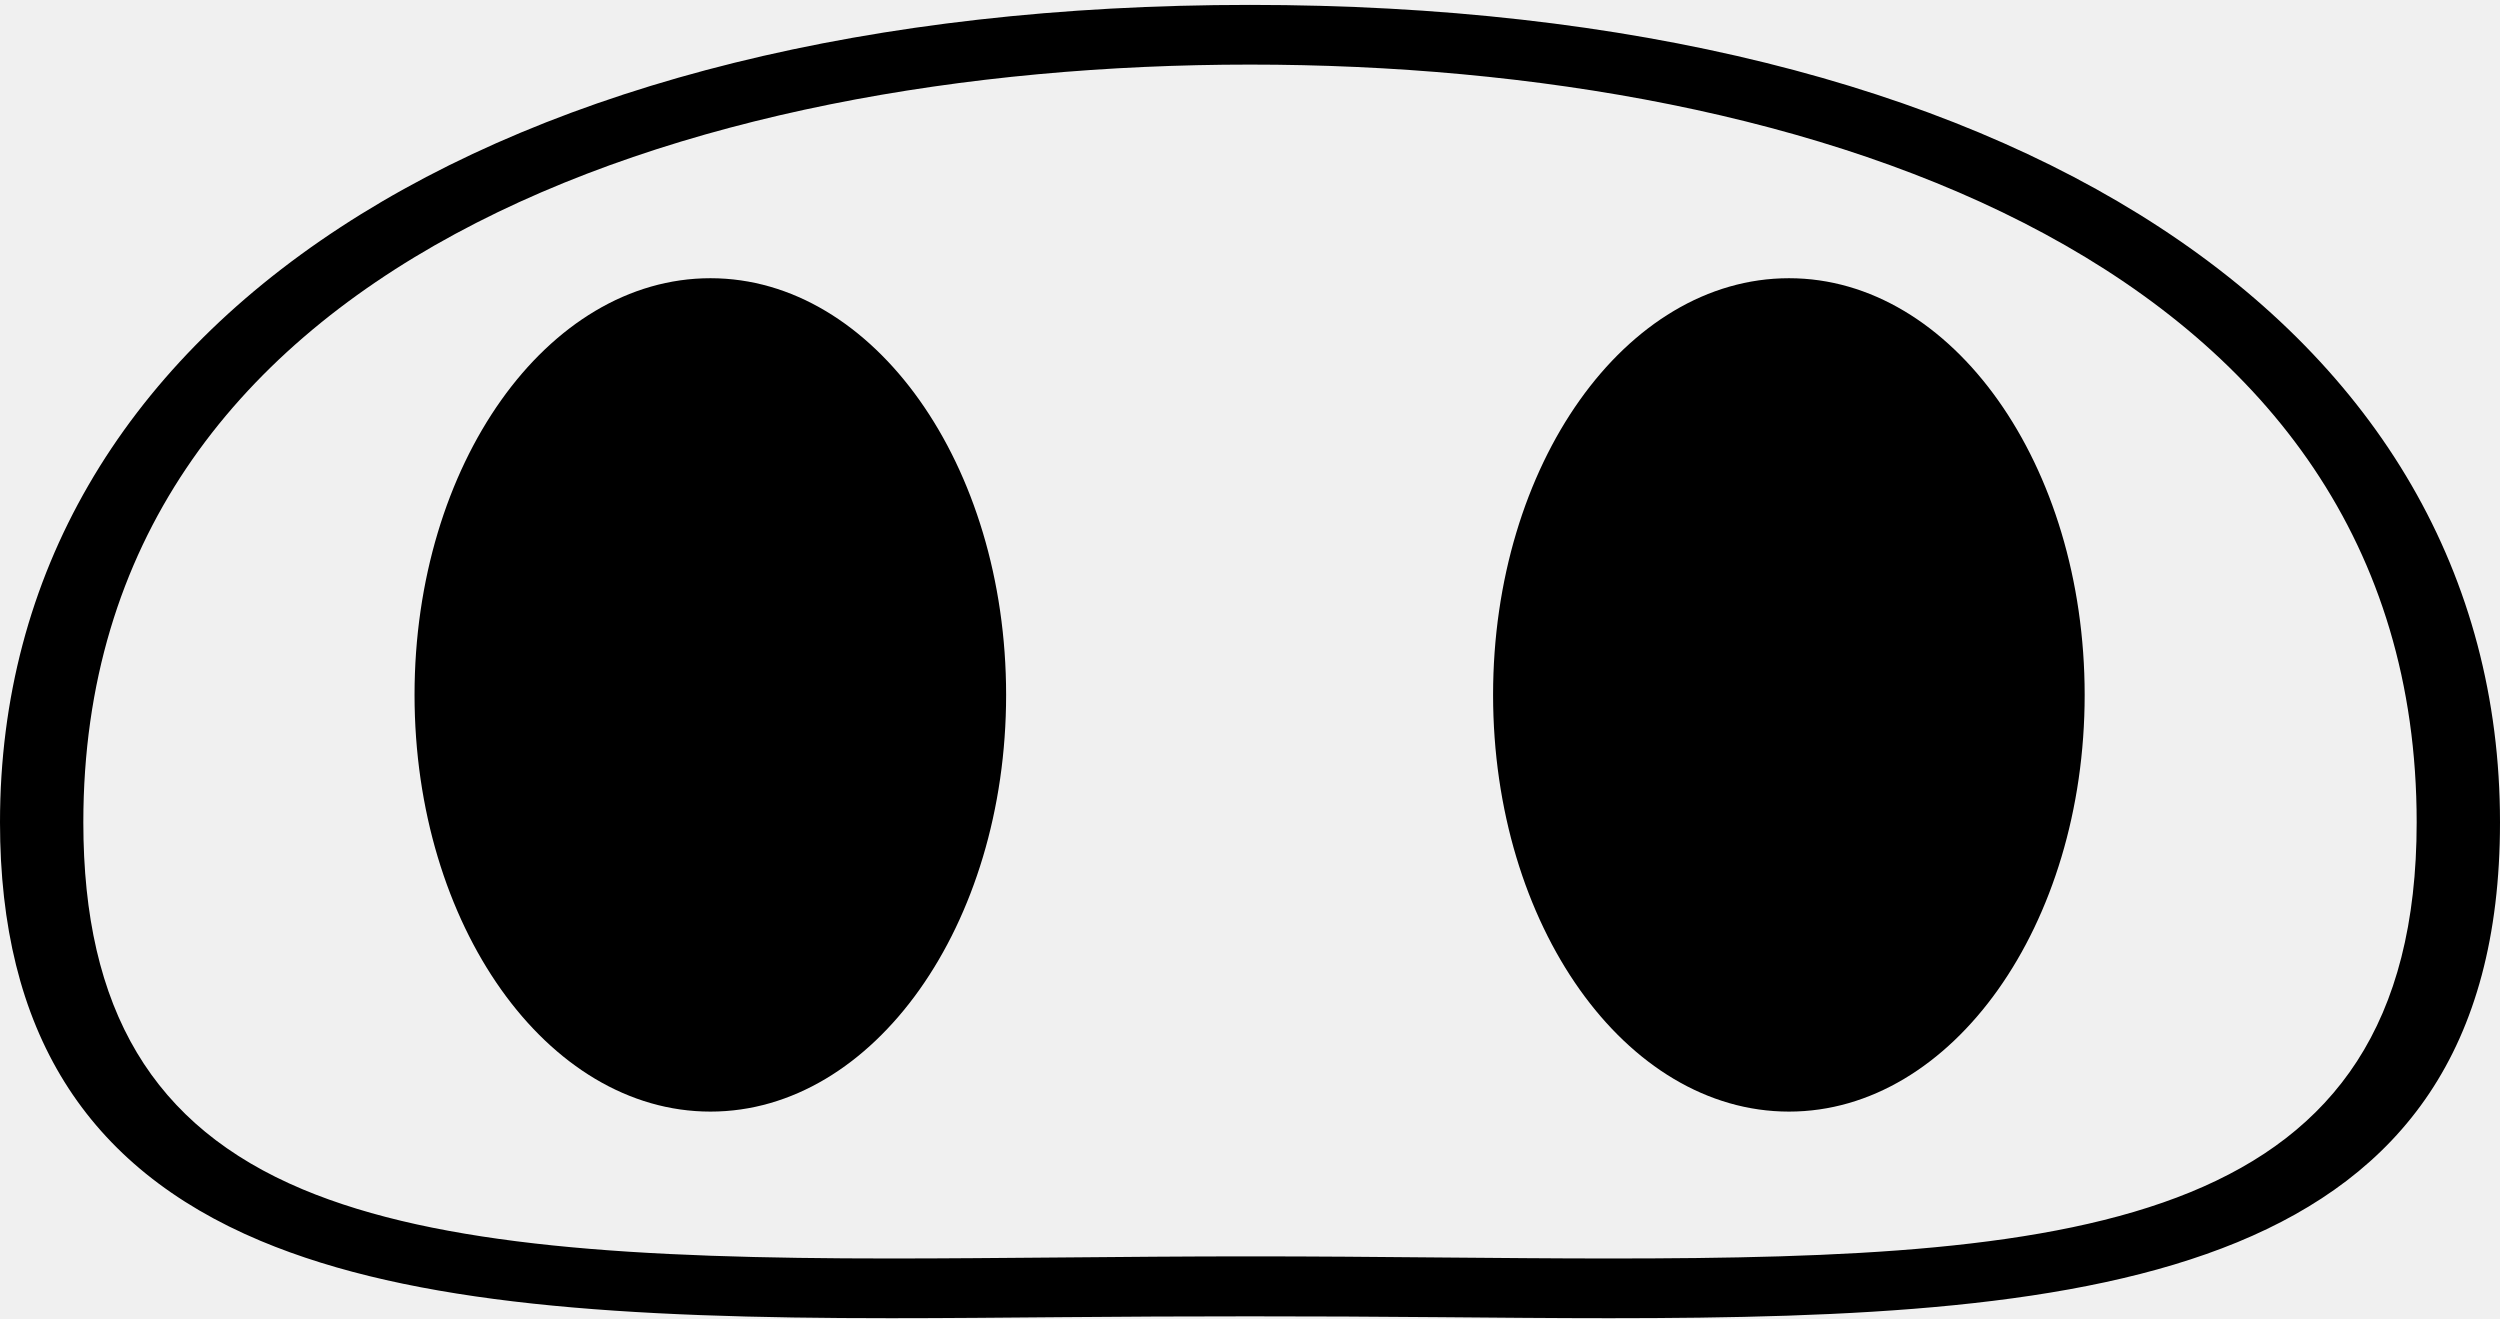
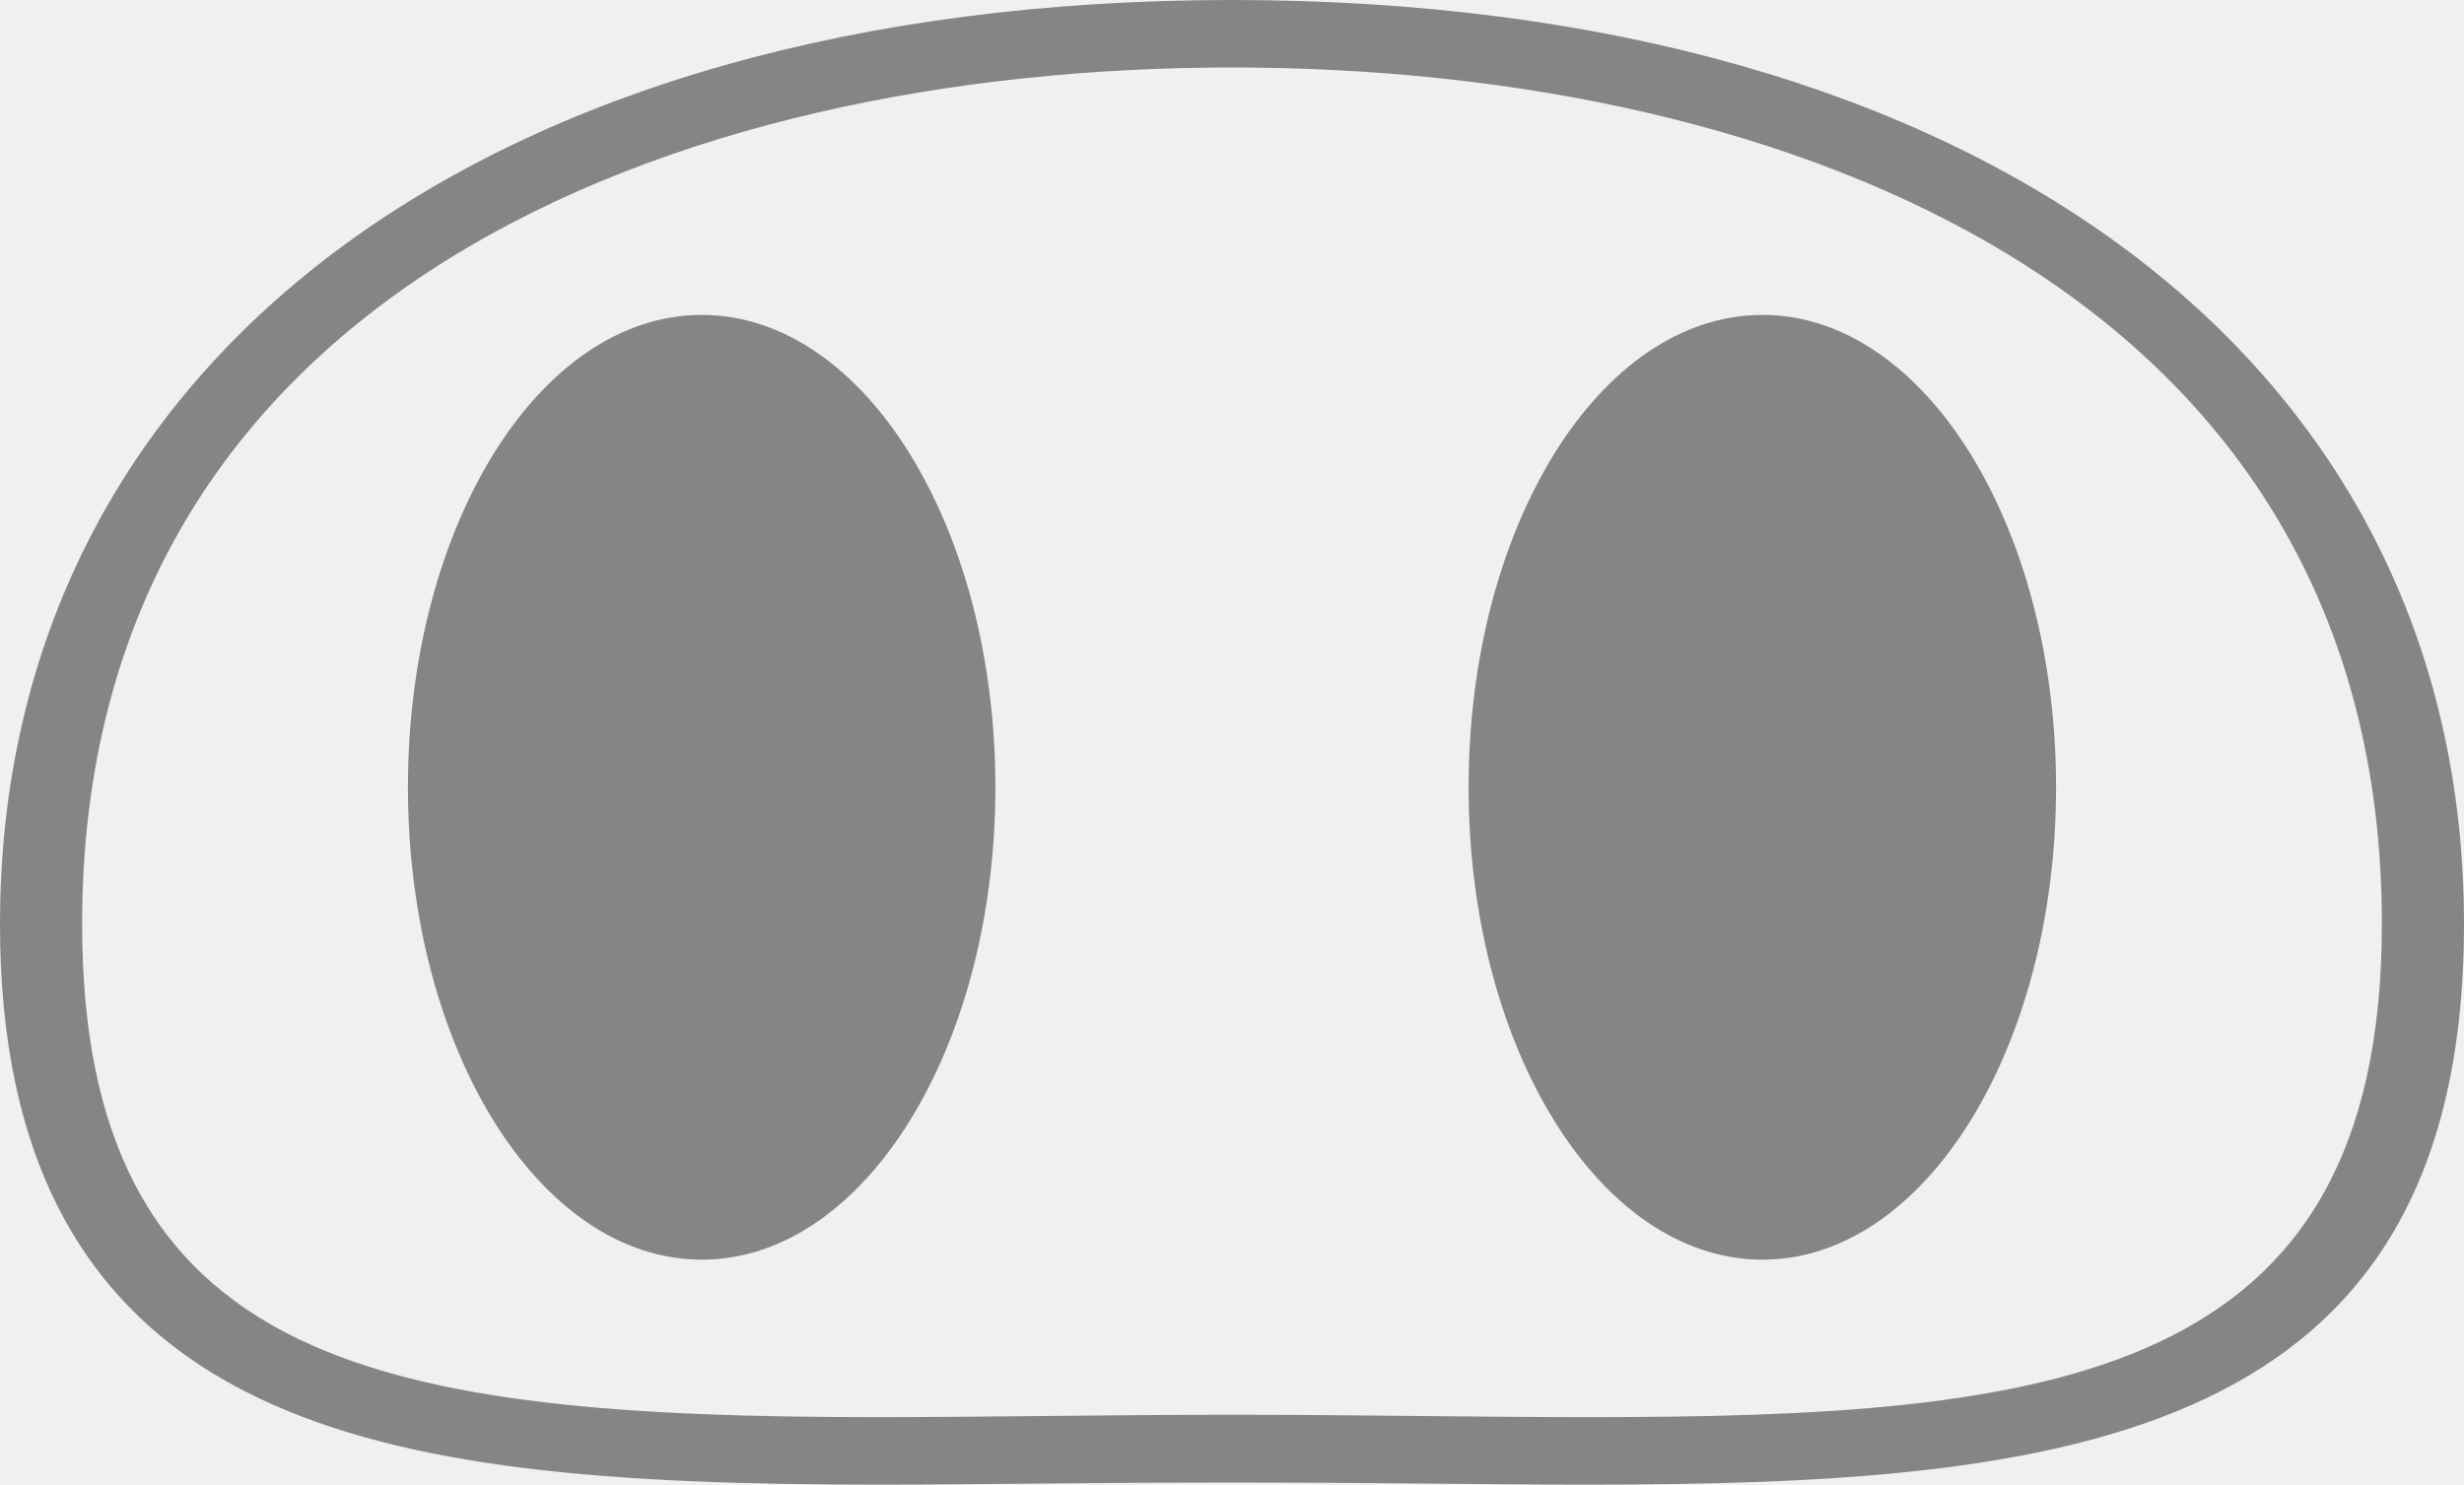
- <svg xmlns="http://www.w3.org/2000/svg" width="550" height="290" viewBox="0 0 550 290" fill="none">
-   <g clip-path="url(#clip0_57_8)">
-     <path d="M275 1.078C107.947 1.078 0 71.667 0 180.912C0 226.687 18.755 256.807 57.337 272.993C90.988 287.111 137.087 290 195.938 290C208.157 290 220.752 289.882 233.658 289.777C260.599 289.534 289.392 289.534 316.342 289.777C329.239 289.882 341.835 290 354.053 290C461.258 290 550 281.792 550 180.912C550 71.667 442.063 1.078 275 1.078ZM354.053 276.867C341.908 276.867 329.395 276.749 316.562 276.644C303.013 276.519 289.144 276.401 275 276.401C260.856 276.401 246.978 276.526 233.43 276.644C220.605 276.749 208.083 276.867 195.938 276.867C140.067 276.867 96.69 274.274 66.605 261.659C33.669 247.844 18.333 222.182 18.333 180.912C18.333 58.002 150.92 14.211 275 14.211C399.08 14.211 531.667 58.002 531.667 180.912C531.667 269.979 458.05 276.867 354.053 276.867Z" fill="black" />
-     <path d="M156.301 61.207C120.312 61.207 91.199 102.228 91.199 152.87C91.199 203.526 120.312 244.552 156.301 244.552C192.243 244.552 221.347 203.519 221.347 152.87C221.338 102.228 192.243 61.207 156.301 61.207Z" fill="black" />
-     <path d="M393.58 61.207C357.592 61.207 328.478 102.228 328.478 152.87C328.478 203.526 357.592 244.552 393.58 244.552C429.523 244.552 458.627 203.519 458.627 152.87C458.618 102.228 429.513 61.207 393.58 61.207Z" fill="black" />
-   </g>
-   <defs>
-     <clipPath id="clip0_57_8">
-       <rect width="550" height="290" fill="white" />
-     </clipPath>
-   </defs>
+ <svg xmlns="http://www.w3.org/2000/svg" width="151" height="91" viewBox="0 0 151 91" fill="none">
+   <path d="M75.5 0C29.636 0 0 22.233 0 56.641C0 71.059 5.149 80.545 15.742 85.643C24.98 90.09 37.637 91 53.794 91C57.148 91 60.606 90.963 64.15 90.93C71.546 90.853 79.451 90.853 86.85 90.93C90.391 90.963 93.849 91 97.204 91C126.636 91 151 88.415 151 56.641C151 22.233 121.366 0 75.5 0ZM97.204 86.864C93.869 86.864 90.434 86.826 86.911 86.793C83.191 86.754 79.383 86.717 75.5 86.717C71.617 86.717 67.807 86.756 64.087 86.793C60.566 86.826 57.128 86.864 53.794 86.864C38.455 86.864 26.546 86.047 18.286 82.074C9.244 77.722 5.033 69.64 5.033 56.641C5.033 17.929 41.434 4.136 75.5 4.136C109.566 4.136 145.967 17.929 145.967 56.641C145.967 84.694 125.755 86.864 97.204 86.864Z" fill="#868585" />
+   <path d="M43.008 19.303C33.053 19.303 25 32.259 25 48.254C25 64.254 33.053 77.212 43.008 77.212C52.95 77.212 61 64.252 61 48.254C60.998 32.259 52.95 19.303 43.008 19.303Z" fill="#868585" />
+   <path d="M108.008 19.303C98.053 19.303 90 32.259 90 48.254C90 64.254 98.053 77.212 108.008 77.212C117.95 77.212 126 64.252 126 48.254C125.998 32.259 117.947 19.303 108.008 19.303Z" fill="#868585" />
</svg>
